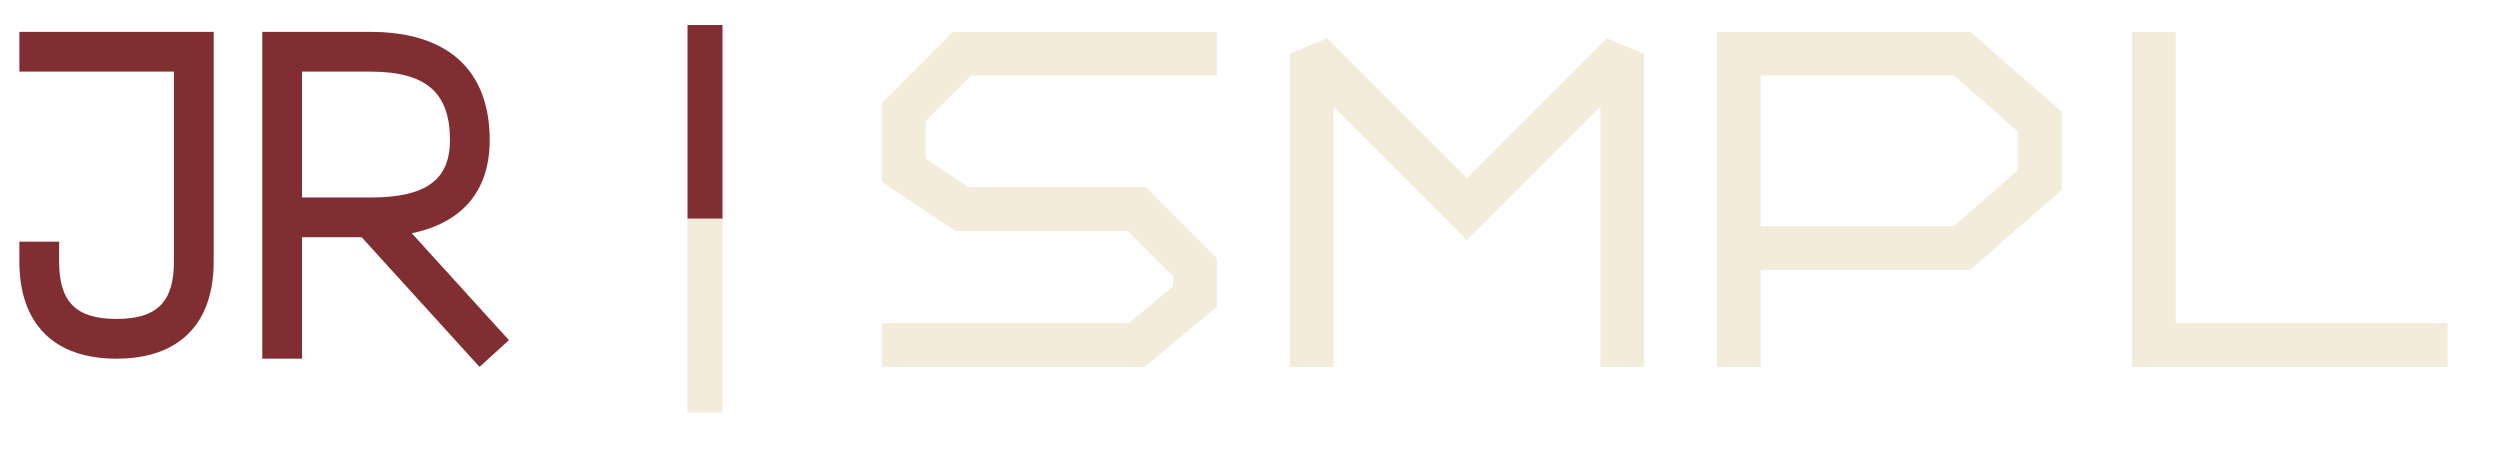
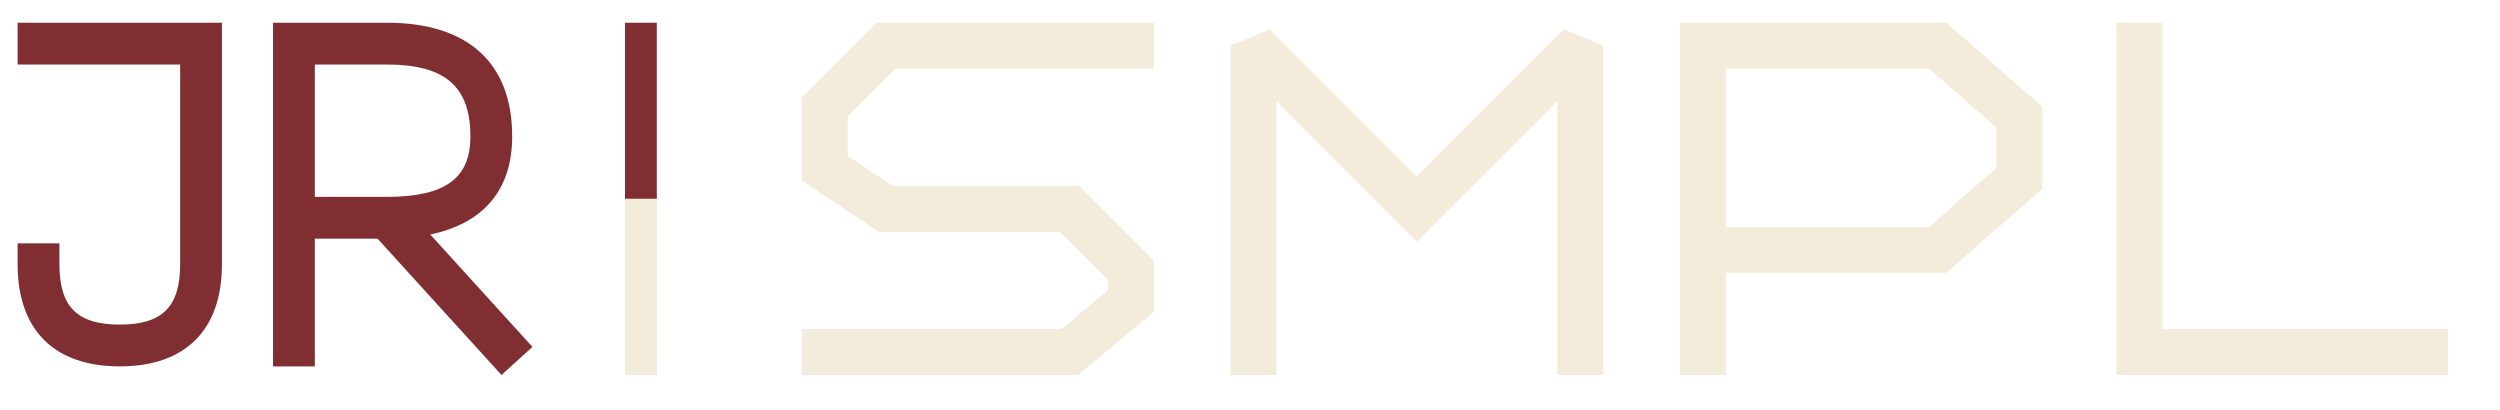
- <svg xmlns="http://www.w3.org/2000/svg" width="200" height="36" viewBox="0 0 200 36">
-   <path d="M 39.176 11.206 C 39.176 15.294 36.967 17.823 32.942 18.661 L 39.646 26.035 L 40.715 27.211 L 38.363 29.35 L 37.293 28.174 L 28.934 18.978 L 24.161 18.978 L 24.161 28.694 L 20.981 28.694 L 20.981 2.55 L 29.637 2.55 C 35.776 2.55 39.176 5.573 39.176 11.206 Z M 17.095 20.921 C 17.095 25.921 14.322 28.694 9.323 28.694 C 4.323 28.694 1.55 25.921 1.55 20.921 L 1.55 19.332 L 4.73 19.332 L 4.73 20.921 C 4.73 24.165 6.079 25.514 9.323 25.514 C 12.566 25.514 13.915 24.165 13.915 20.921 L 13.915 5.73 L 1.55 5.73 L 1.55 2.55 L 17.095 2.55 Z M 24.161 5.73 L 24.161 15.799 L 29.637 15.799 C 34.134 15.799 35.997 14.35 35.997 11.206 C 35.997 7.418 34.098 5.73 29.637 5.73 Z" fill="#812E32" fill-rule="nonzero" />
+ <svg xmlns="http://www.w3.org/2000/svg" width="220" height="36" viewBox="0 0 220 36">
+   <path d="M 45.073 12.012 C 45.073 16.741 42.518 19.666 37.862 20.635 L 45.616 29.165 L 46.853 30.526 L 44.132 33.0 L 42.895 31.639 L 33.225 21.003 L 27.705 21.003 L 27.705 32.241 L 24.027 32.241 L 24.027 2.0 L 34.039 2.0 C 41.139 2.0 45.073 5.496 45.073 12.012 Z M 19.531 23.251 C 19.531 29.034 16.324 32.241 10.541 32.241 C 4.757 32.241 1.55 29.034 1.55 23.251 L 1.55 21.412 L 5.228 21.412 L 5.228 23.251 C 5.228 27.003 6.789 28.563 10.541 28.563 C 14.293 28.563 15.853 27.003 15.853 23.251 L 15.853 5.678 L 1.55 5.678 L 1.55 2.0 L 19.531 2.0 Z M 27.705 5.678 L 27.705 17.325 L 34.039 17.325 C 39.24 17.325 41.395 15.649 41.395 12.012 C 41.395 7.63 39.198 5.678 34.039 5.678 Z" fill="#812E32" fill-rule="nonzero" />
  <rect x="55.0" y="2.0" width="2.8" height="15.5" fill="#812E32" />
  <rect x="55.0" y="17.5" width="2.8" height="15.5" fill="#F4ECDA" />
-   <path d="M 97.35 6.046 L 77.683 6.046 L 74.046 9.683 L 74.046 12.684 L 77.488 14.979 L 91.665 14.979 L 92.177 15.491 L 96.838 20.152 L 97.35 20.664 L 97.35 24.537 L 96.721 25.061 L 92.06 28.945 L 91.574 29.35 L 70.55 29.35 L 70.55 25.854 L 90.309 25.854 L 93.854 22.899 L 93.854 22.112 L 90.217 18.475 L 76.429 18.475 L 75.989 18.181 L 71.328 15.074 L 70.55 14.555 L 70.55 8.235 L 76.235 2.55 L 97.35 2.55 Z M 131.53 4.298 L 131.53 29.35 L 128.034 29.35 L 128.034 8.517 L 118.589 17.963 L 117.353 19.199 L 116.117 17.963 L 106.672 8.517 L 106.672 29.35 L 103.176 29.35 L 103.176 4.298 L 106.16 3.062 L 117.353 14.255 L 128.546 3.062 Z M 158.121 2.982 L 164.336 8.42 L 164.933 8.942 L 164.933 15.189 L 164.336 15.712 L 158.121 21.149 L 157.627 21.582 L 140.851 21.582 L 140.851 29.35 L 137.356 29.35 L 137.356 2.55 L 157.627 2.55 Z M 140.851 6.046 L 140.851 18.086 L 156.314 18.086 L 161.437 13.603 L 161.437 10.529 L 156.314 6.046 Z M 174.06 25.854 L 195.811 25.854 L 195.811 29.35 L 170.564 29.35 L 170.564 2.55 L 174.06 2.55 Z" fill="#F4ECDA" fill-rule="nonzero" />
+   <path d="M 101.55 6.043 L 78.8 6.043 L 74.593 10.25 L 74.593 13.722 L 78.575 16.377 L 94.974 16.377 L 95.567 16.969 L 100.958 22.36 L 101.55 22.952 L 101.55 27.432 L 100.823 28.039 L 95.431 32.531 L 94.869 33.0 L 70.55 33.0 L 70.55 28.957 L 93.405 28.957 L 97.507 25.539 L 97.507 24.627 L 93.3 20.42 L 77.351 20.42 L 76.842 20.081 L 71.45 16.487 L 70.55 15.886 L 70.55 8.576 L 77.126 2 L 101.55 2 Z M 141.086 4.022 L 141.086 33.0 L 137.043 33.0 L 137.043 8.903 L 126.117 19.828 L 124.688 21.258 L 123.258 19.828 L 112.333 8.903 L 112.333 33.0 L 108.289 33.0 L 108.289 4.022 L 111.74 2.592 L 124.688 15.539 L 137.635 2.592 Z M 171.845 2.5 L 179.033 8.79 L 179.724 9.394 L 179.724 16.62 L 179.033 17.224 L 171.845 23.514 L 171.273 24.014 L 151.869 24.014 L 151.869 33.0 L 147.825 33.0 L 147.825 2 L 171.273 2 Z M 151.869 6.043 L 151.869 19.971 L 169.754 19.971 L 175.68 14.785 L 175.68 11.229 L 169.754 6.043 Z M 190.282 28.957 L 215.441 28.957 L 215.441 33.0 L 186.238 33.0 L 186.238 2 L 190.282 2 Z" fill="#F4ECDA" fill-rule="nonzero" />
</svg>
